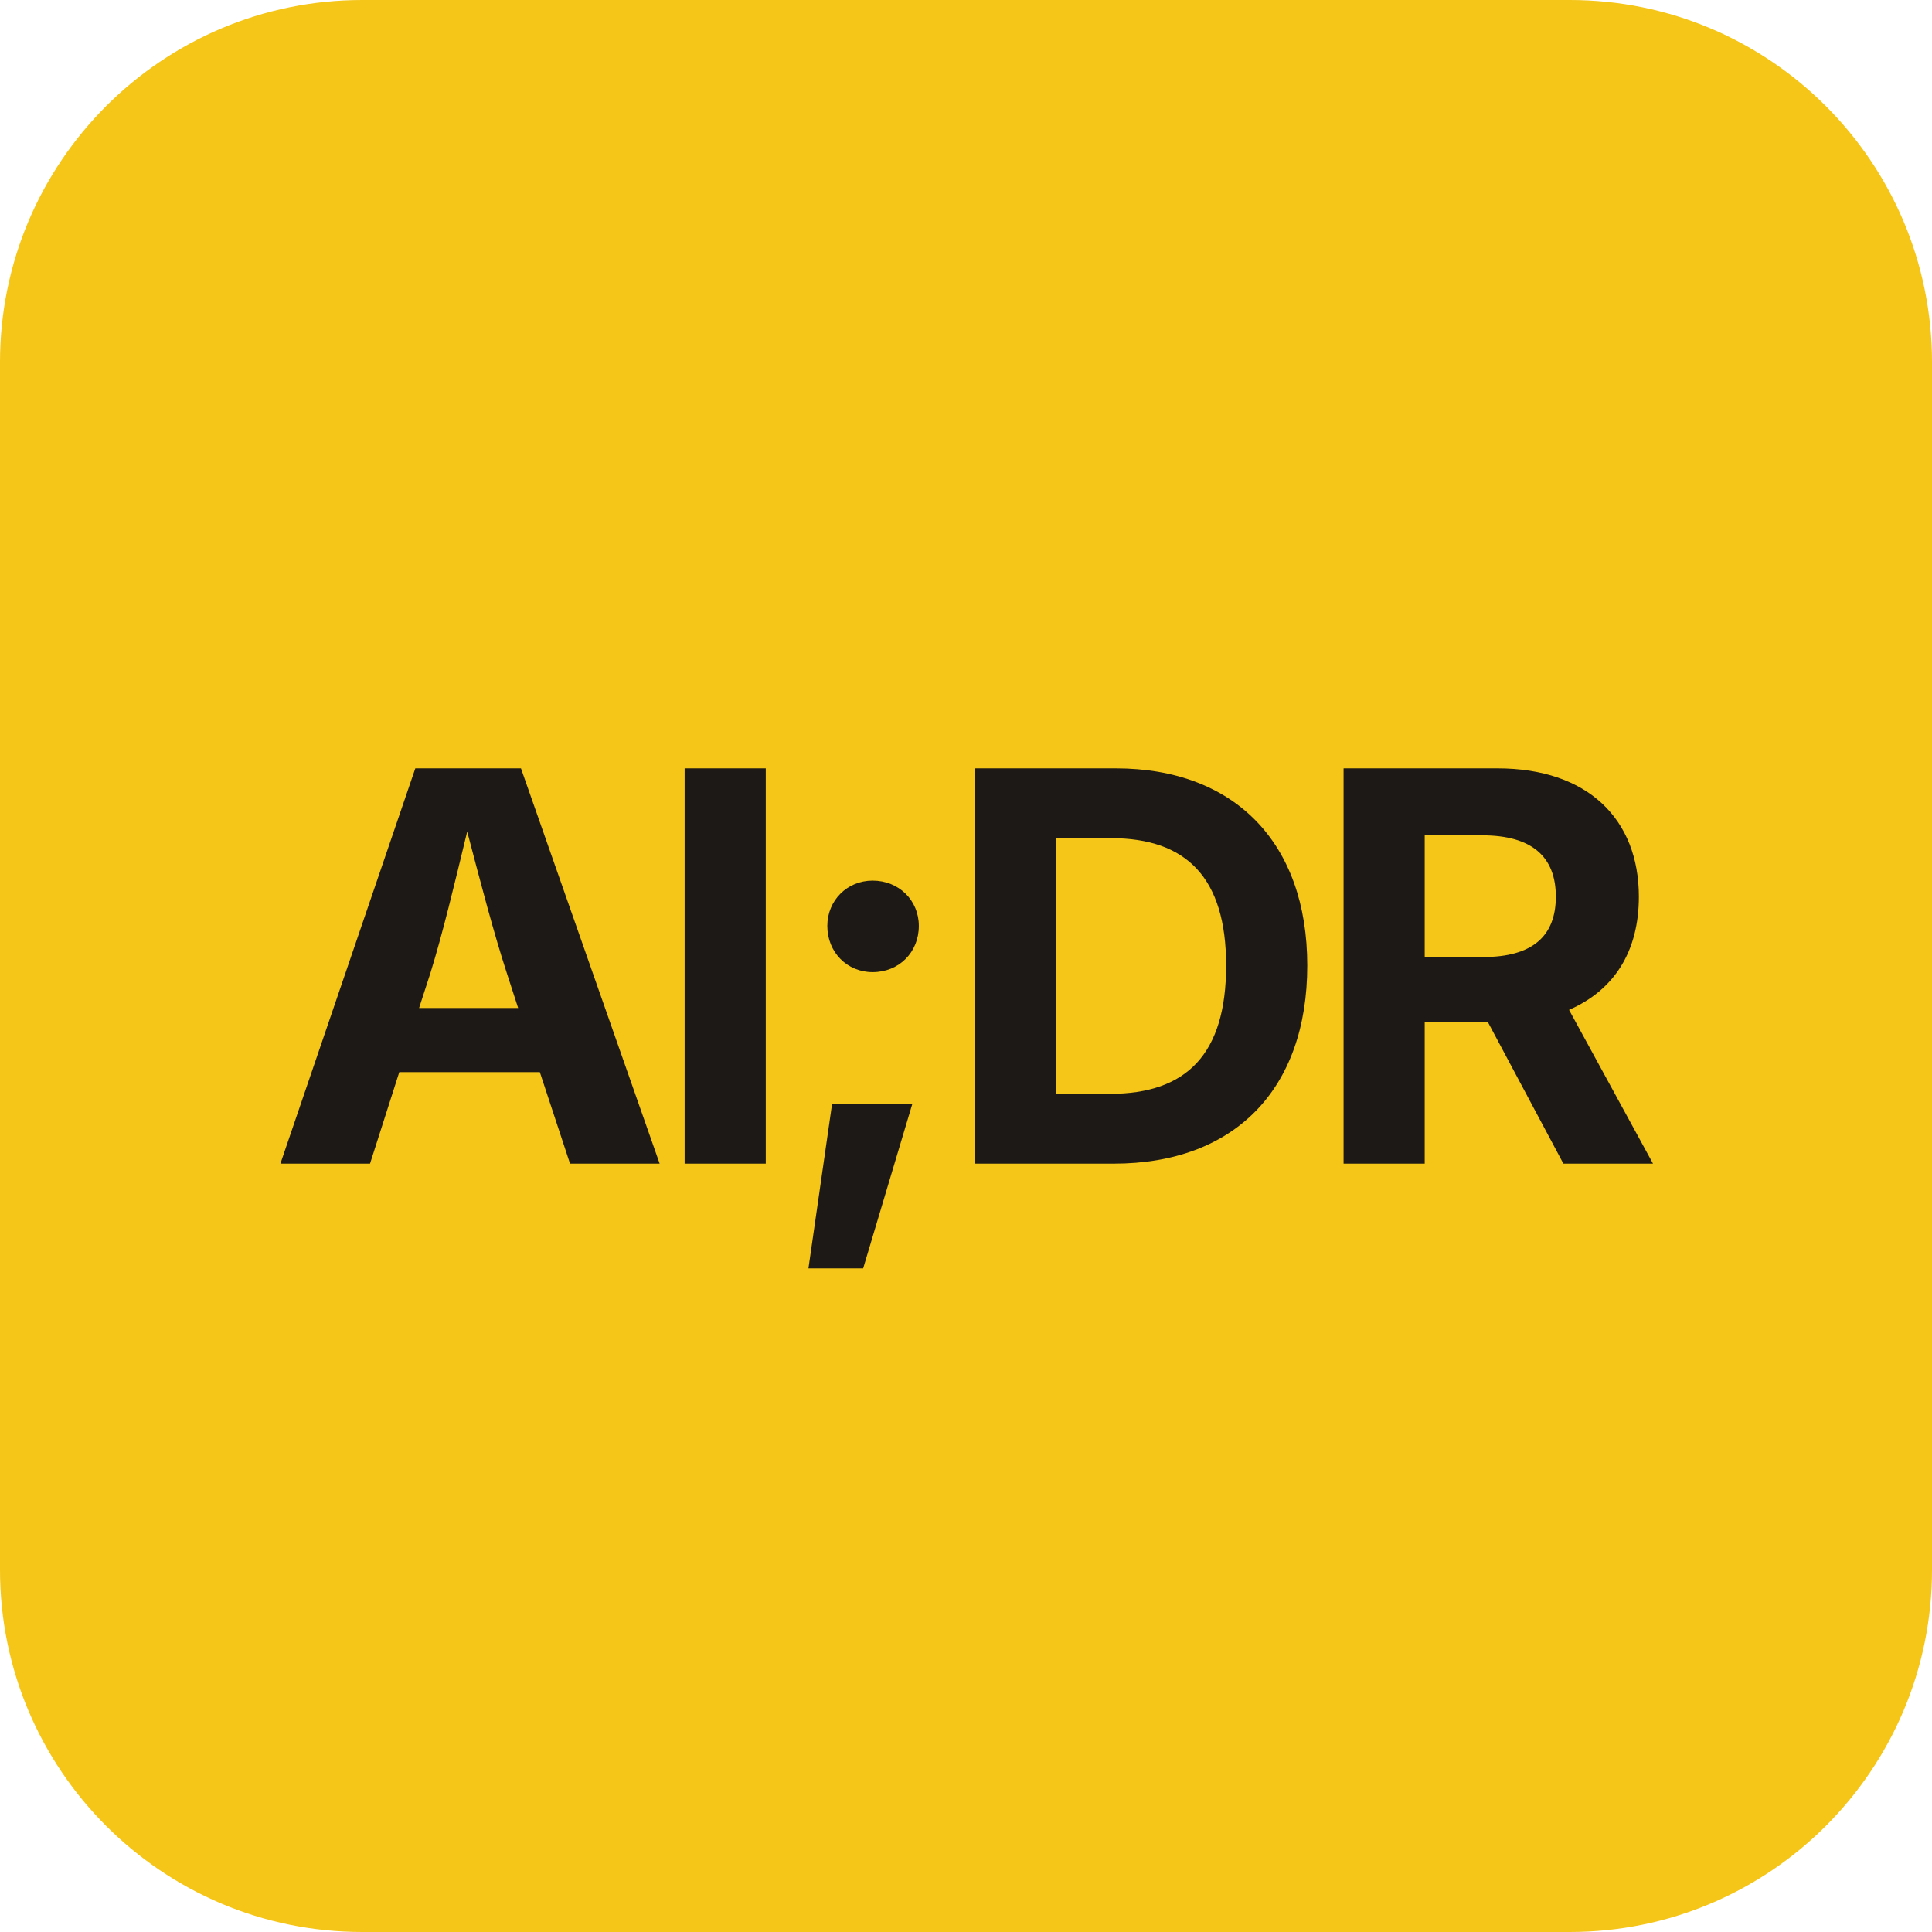
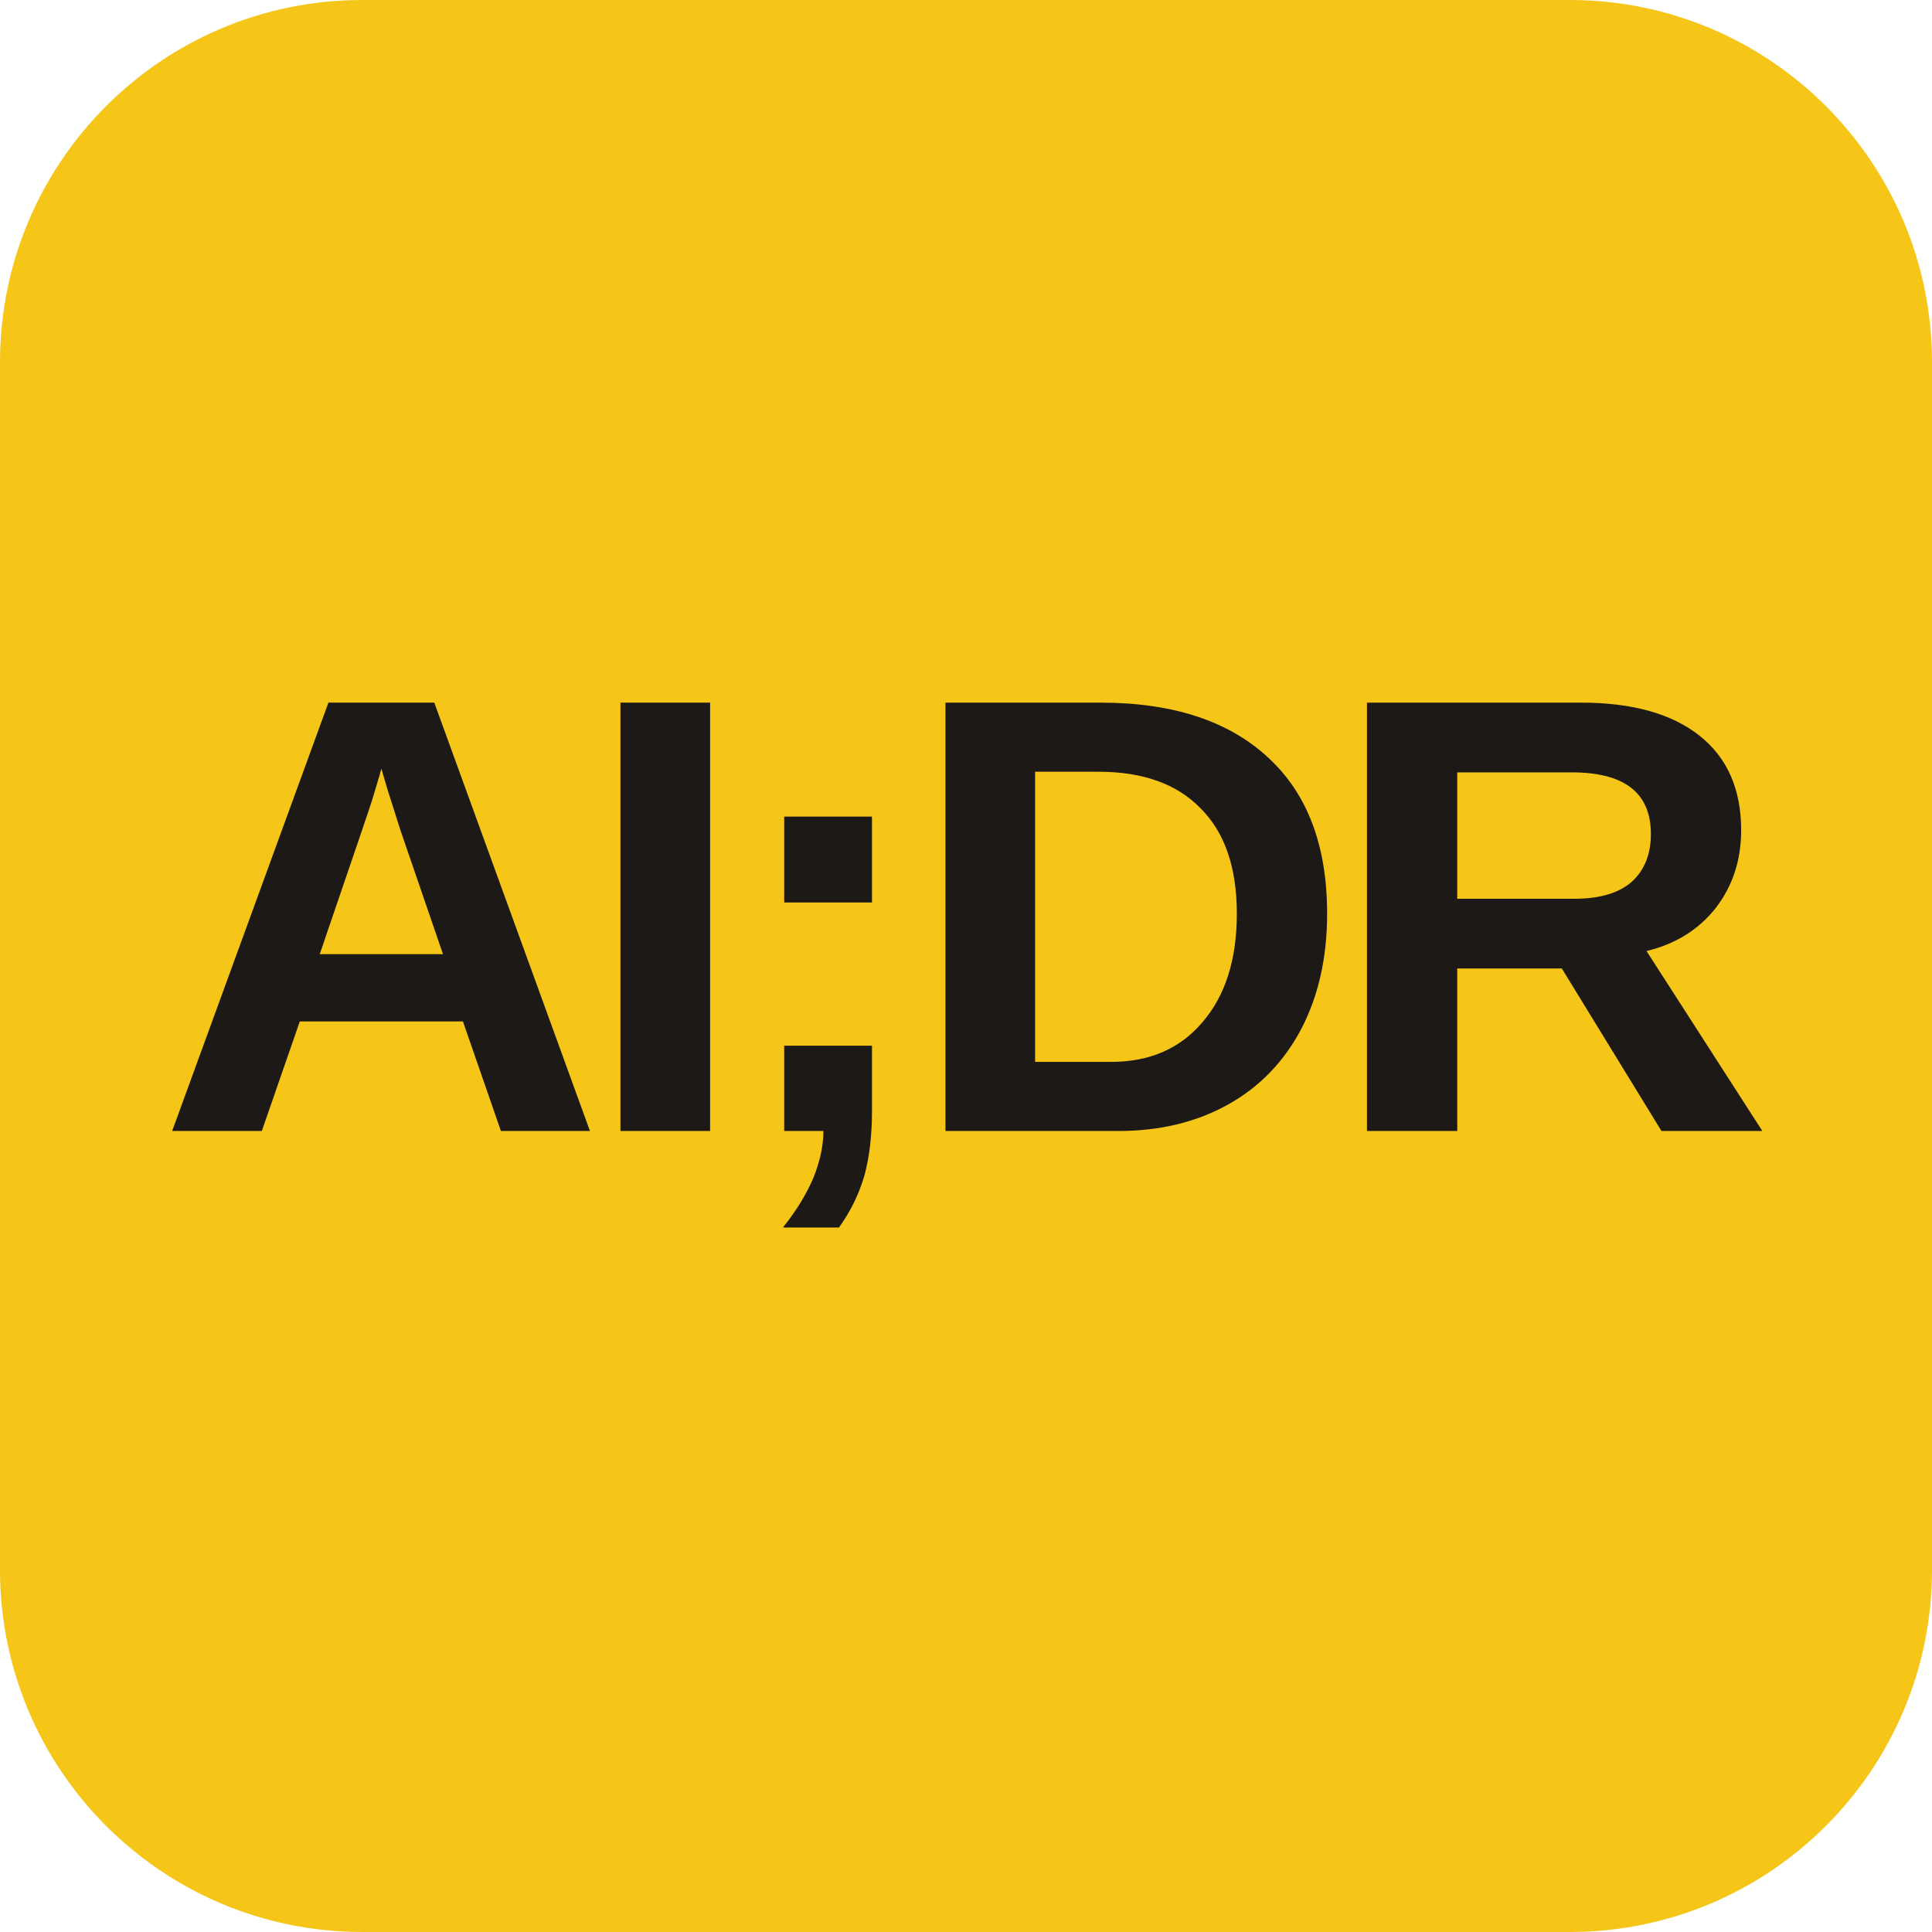
- <svg xmlns="http://www.w3.org/2000/svg" viewBox="0 0 32 32">
+ <svg xmlns="http://www.w3.org/2000/svg" width="32" height="32" viewBox="0 0 32 32" role="img" aria-label="AI;DR">
  <rect width="32" height="32" rx="6" fill="#f5c518" />
-   <text x="16" y="16" font-family="ui-sans-serif, system-ui, -apple-system, 'Segoe UI', sans-serif" font-size="9" font-weight="700" text-anchor="middle" dominant-baseline="central" alignment-baseline="middle" fill="#1c1917" letter-spacing="-0.4">AI;DR</text>
+   <path fill="#1c1917" transform="translate(2.5938 9.3484) scale(0.103125)" d="M69.6 91L55.3 91L49.2 73.4L23.0 73.4L16.9 91L2.5 91L27.6 22.2L44.6 22.2L69.6 91ZM37.1 36.2L36.1 32.8L35.8 33.9Q35.3 35.6 34.6 37.9Q33.9 40.1 26.2 62.6L26.2 62.6L46.0 62.6L39.2 42.8L37.1 36.2ZM88.9 91L74.5 91L74.5 22.2L88.9 22.2L88.9 91ZM114.9 54.3L100.8 54.3L100.8 40.5L114.9 40.5L114.9 54.3ZM114.9 77.3L114.9 87.8Q114.9 93.6 113.7 98.1Q112.4 102.6 109.6 106.5L109.6 106.5L100.6 106.5Q103.8 102.5 105.5 98.5Q107.1 94.5 107.1 91L107.1 91L100.8 91L100.8 77.3L114.9 77.3ZM188.0 56.1L188.0 56.1Q188.0 66.7 183.8 74.7Q179.6 82.6 172.0 86.8Q164.4 91 154.5 91L154.5 91L126.7 91L126.7 22.2L151.6 22.2Q169.0 22.2 178.5 31.0Q188.0 39.7 188.0 56.1ZM173.5 56.1L173.5 56.1Q173.5 45.0 167.7 39.2Q162.0 33.3 151.3 33.3L151.3 33.3L141.1 33.3L141.1 79.9L153.3 79.9Q162.6 79.9 168.0 73.5Q173.5 67.1 173.5 56.1ZM257.9 91L241.7 91L225.7 64.9L208.9 64.9L208.9 91L194.4 91L194.4 22.2L228.8 22.2Q241.1 22.2 247.8 27.5Q254.5 32.8 254.5 42.7L254.5 42.7Q254.5 49.9 250.4 55.2Q246.3 60.4 239.3 62.1L239.3 62.1L257.9 91ZM240.0 43.3L240.0 43.3Q240.0 33.4 227.3 33.4L227.3 33.4L208.9 33.4L208.9 53.7L227.7 53.7Q233.8 53.7 236.9 51.0Q240.0 48.2 240.0 43.3Z" />
</svg>
